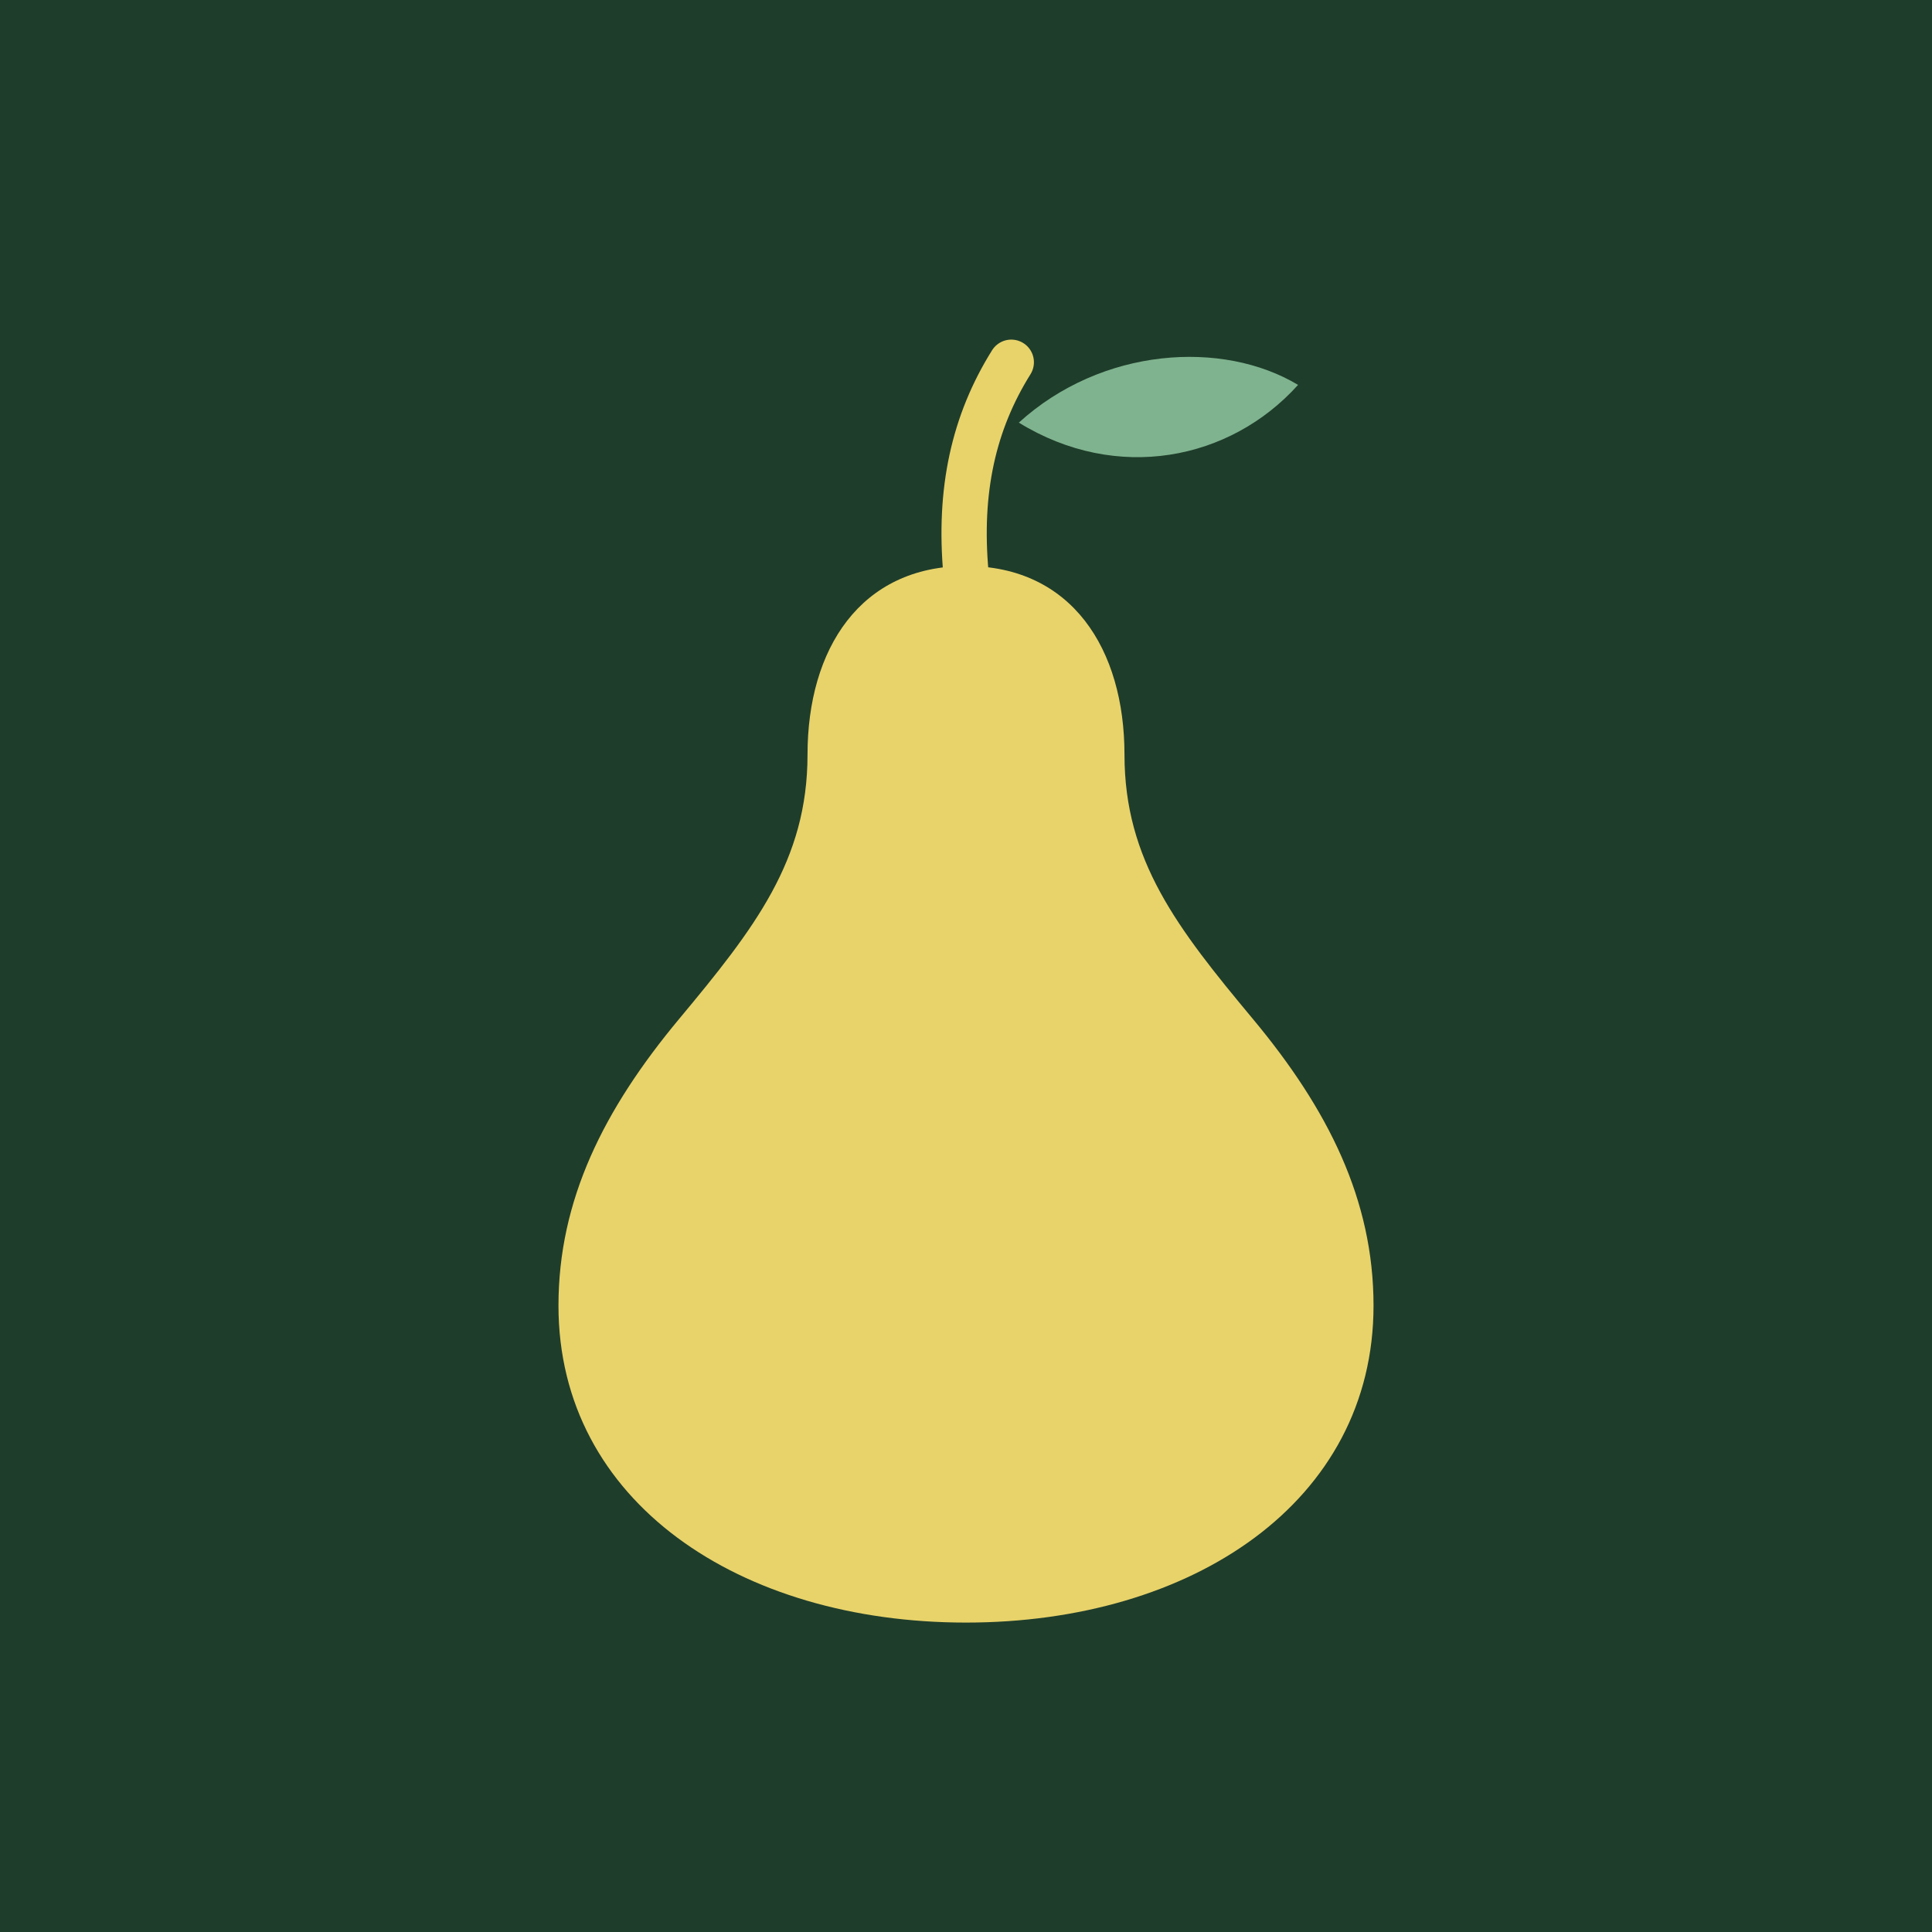
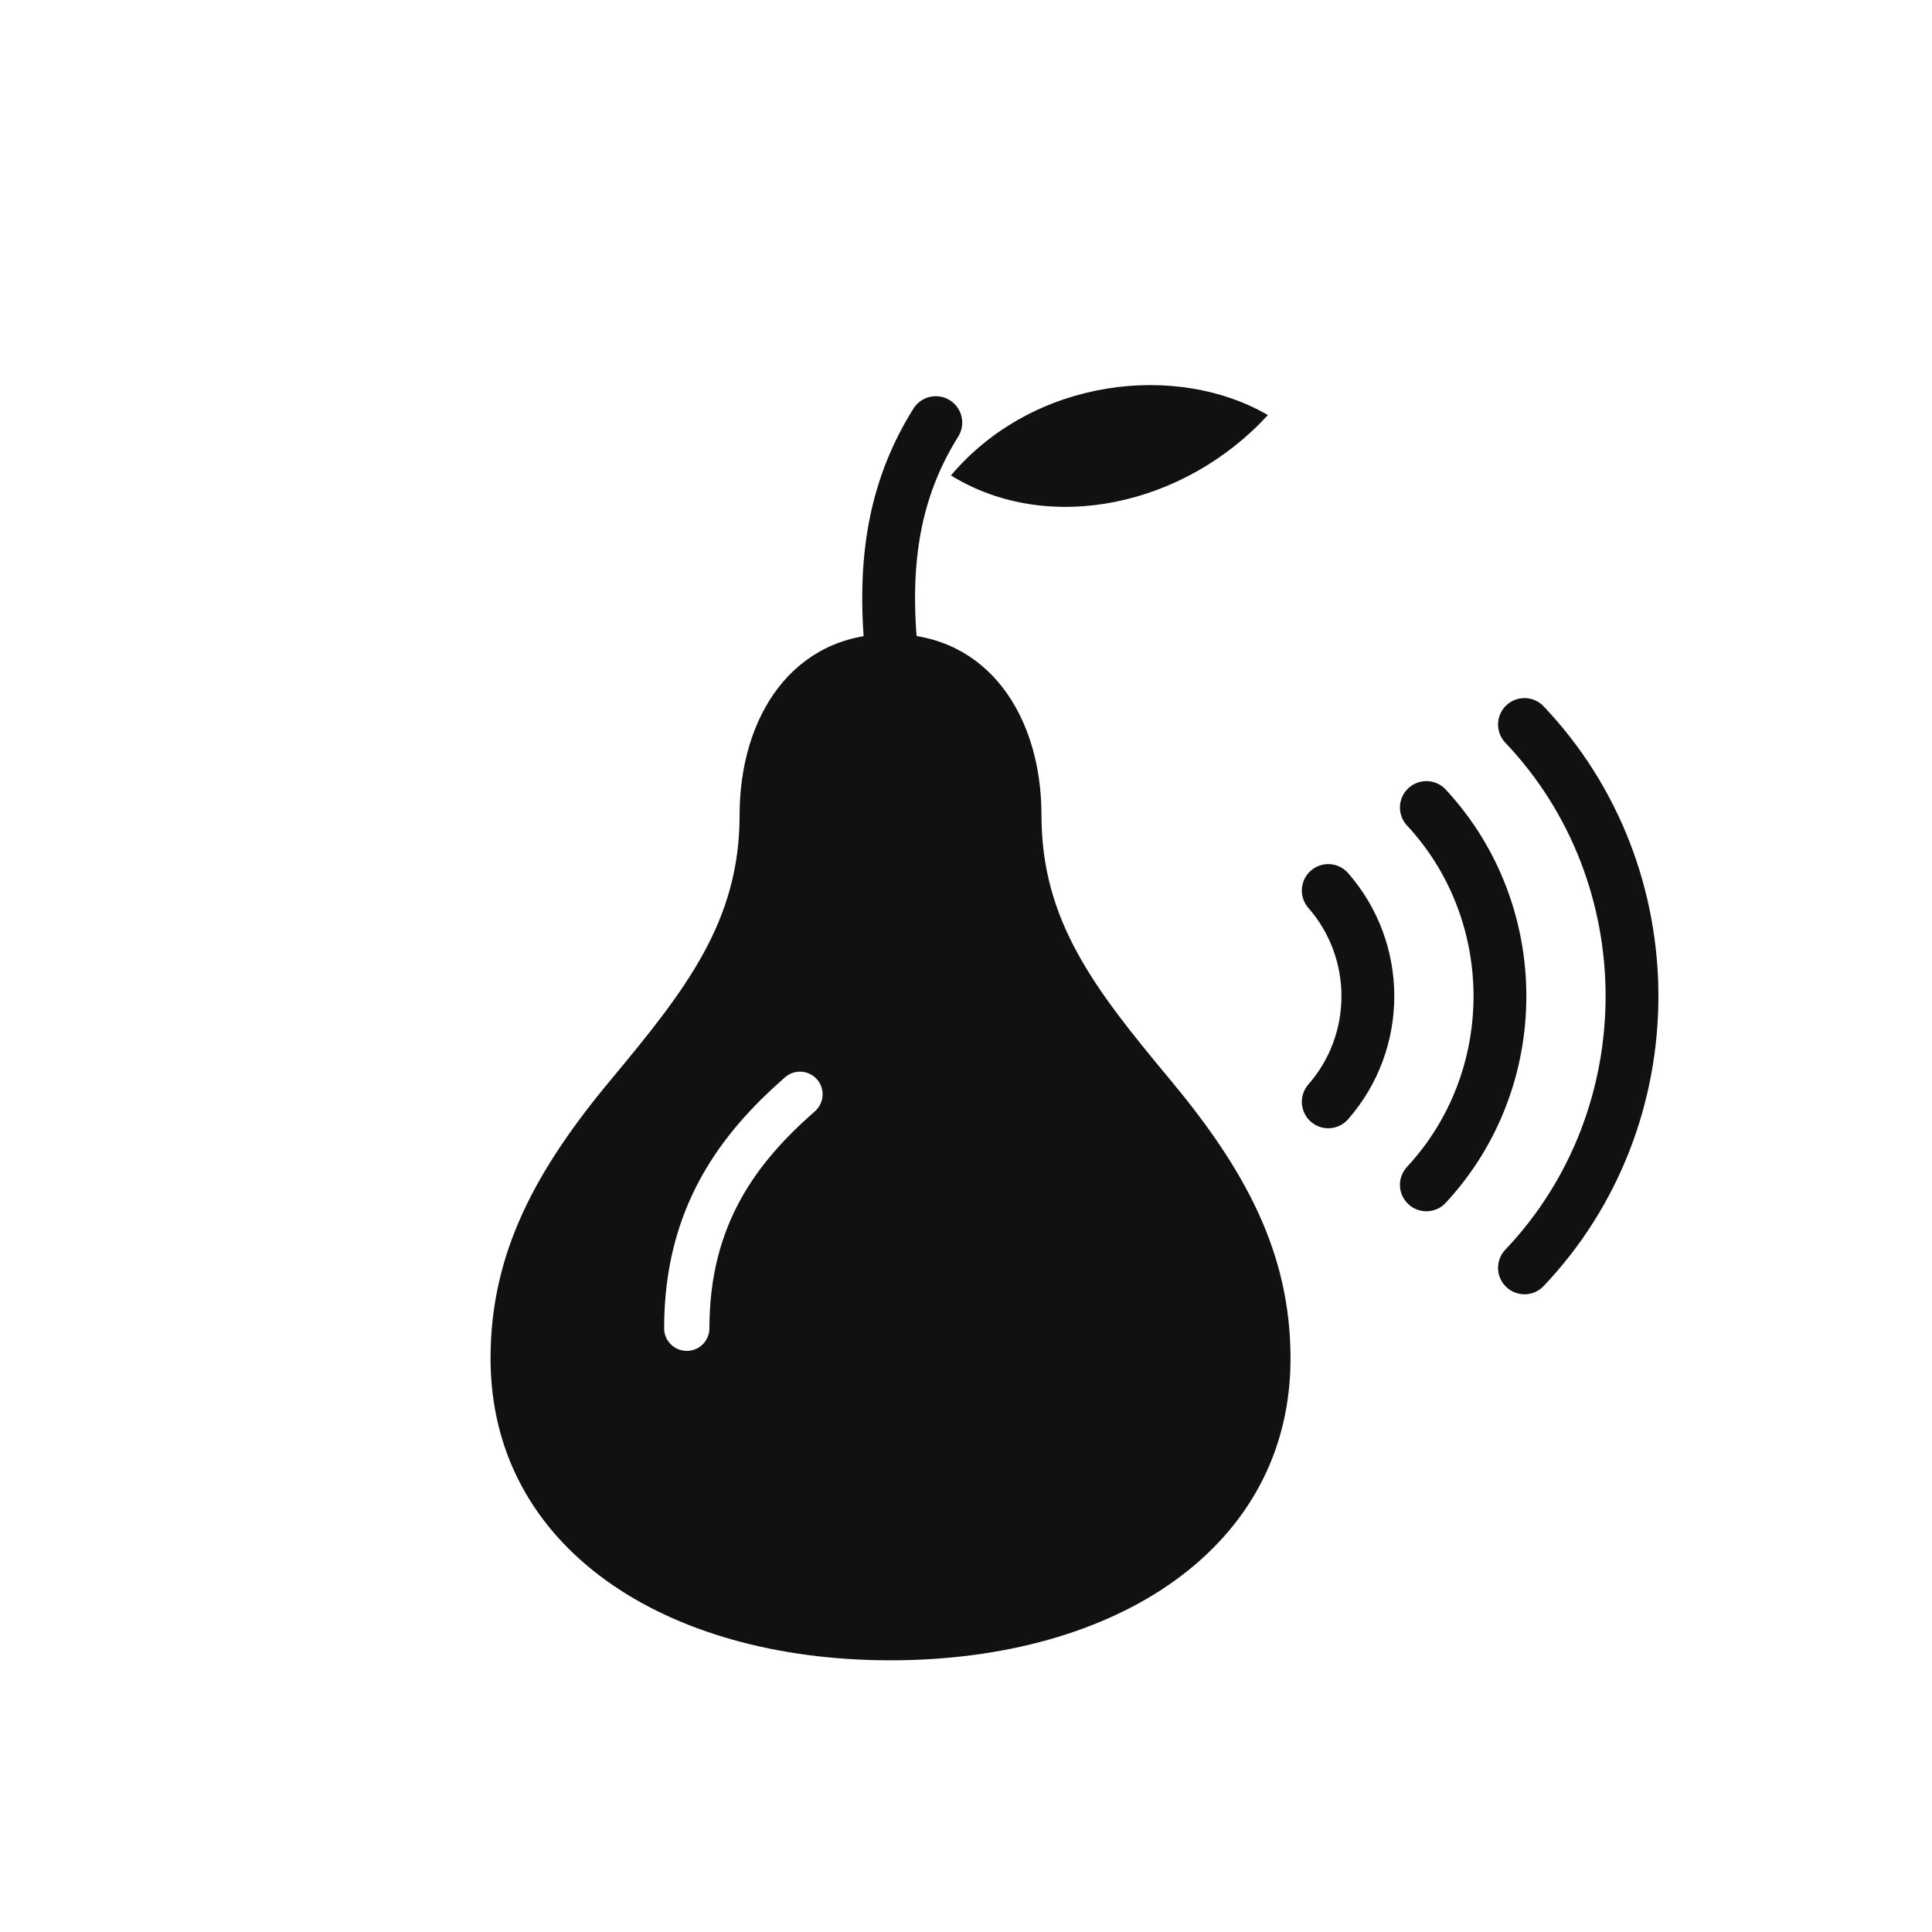
<svg xmlns="http://www.w3.org/2000/svg" viewBox="0 0 512 512">
-   <rect width="512" height="512" fill="#1f3d2b" />
-   <path d="M256 150            C 228 150 214 172 214 200            C 214 228 200 246 180 270            C 160 294 148 318 148 346            C 148 398 196 430 256 430            C 316 430 364 398 364 346            C 364 318 352 294 332 270            C 312 246 298 228 298 200            C 298 172 284 150 256 150 Z" fill="#e8d36a" />
-   <path d="M256 152 C 254 130 258 112 268 96" stroke="#e8d36a" stroke-width="12" stroke-linecap="round" fill="none" />
-   <path d="M270 112 C 292 92 324 90 344 102 C 326 122 296 128 270 112 Z" fill="#7fb38f" />
+   <rect width="512" height="512" fill="#ffffff" />
+   <path d="M236 168            C 210 168 196 190 196 216            C 196 244 182 262 162 286            C 142 310 130 332 130 360            C 130 410 176 440 236 440            C 296 440 342 410 342 360            C 342 332 330 310 310 286            C 290 262 276 244 276 216            C 276 190 262 168 236 168 Z" fill="#111" />
+   <path d="M182 352 C 182 322 196 304 212 290" stroke="#fff" stroke-width="12" stroke-linecap="round" fill="none" />
+   <path d="M236 170 C 234 146 238 128 248 112" stroke="#111" stroke-width="14" stroke-linecap="round" fill="none" />
+   <path d="M252 126 C 274 100 312 96 336 110 C 314 134 278 142 252 126 Z" fill="#111" />
+   <path d="M352 236 C 366 252 366 276 352 292" stroke="#111" stroke-width="14" stroke-linecap="round" fill="none" />
+   <path d="M378 214 C 404 242 404 286 378 314" stroke="#111" stroke-width="14" stroke-linecap="round" fill="none" />
+   <path d="M404 192 C 442 232 442 296 404 336" stroke="#111" stroke-width="14" stroke-linecap="round" fill="none" />
</svg>
